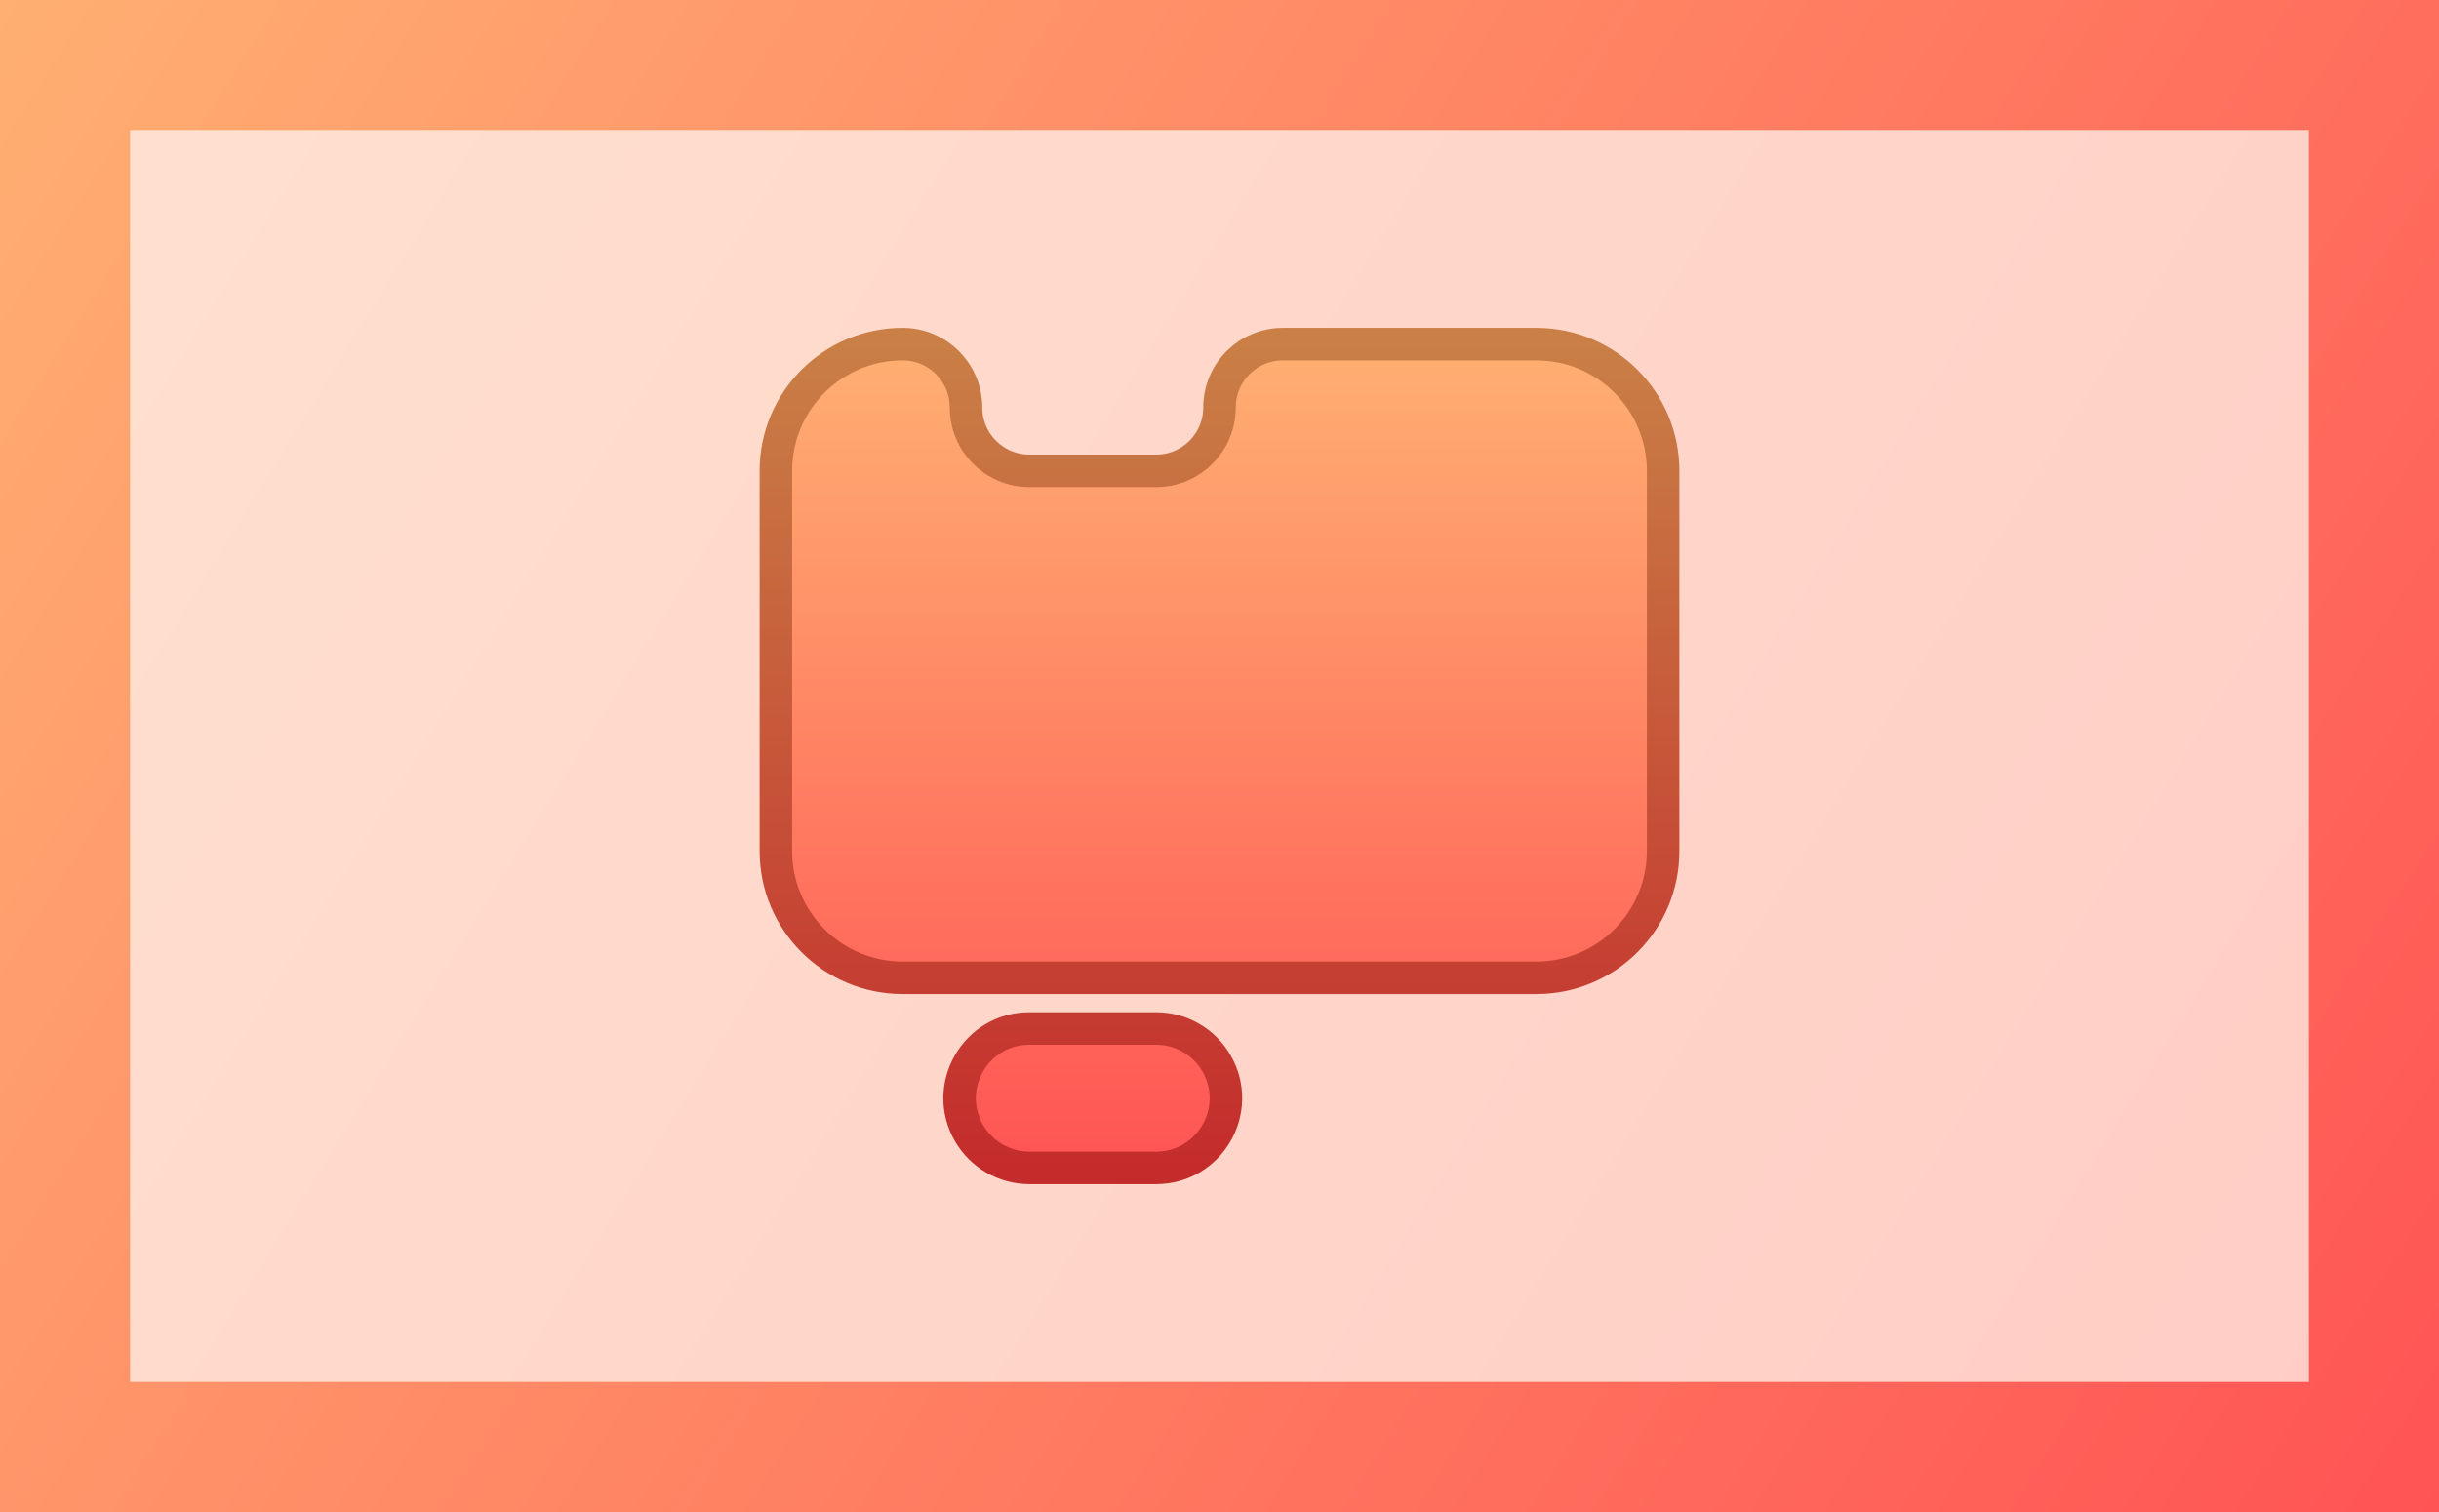
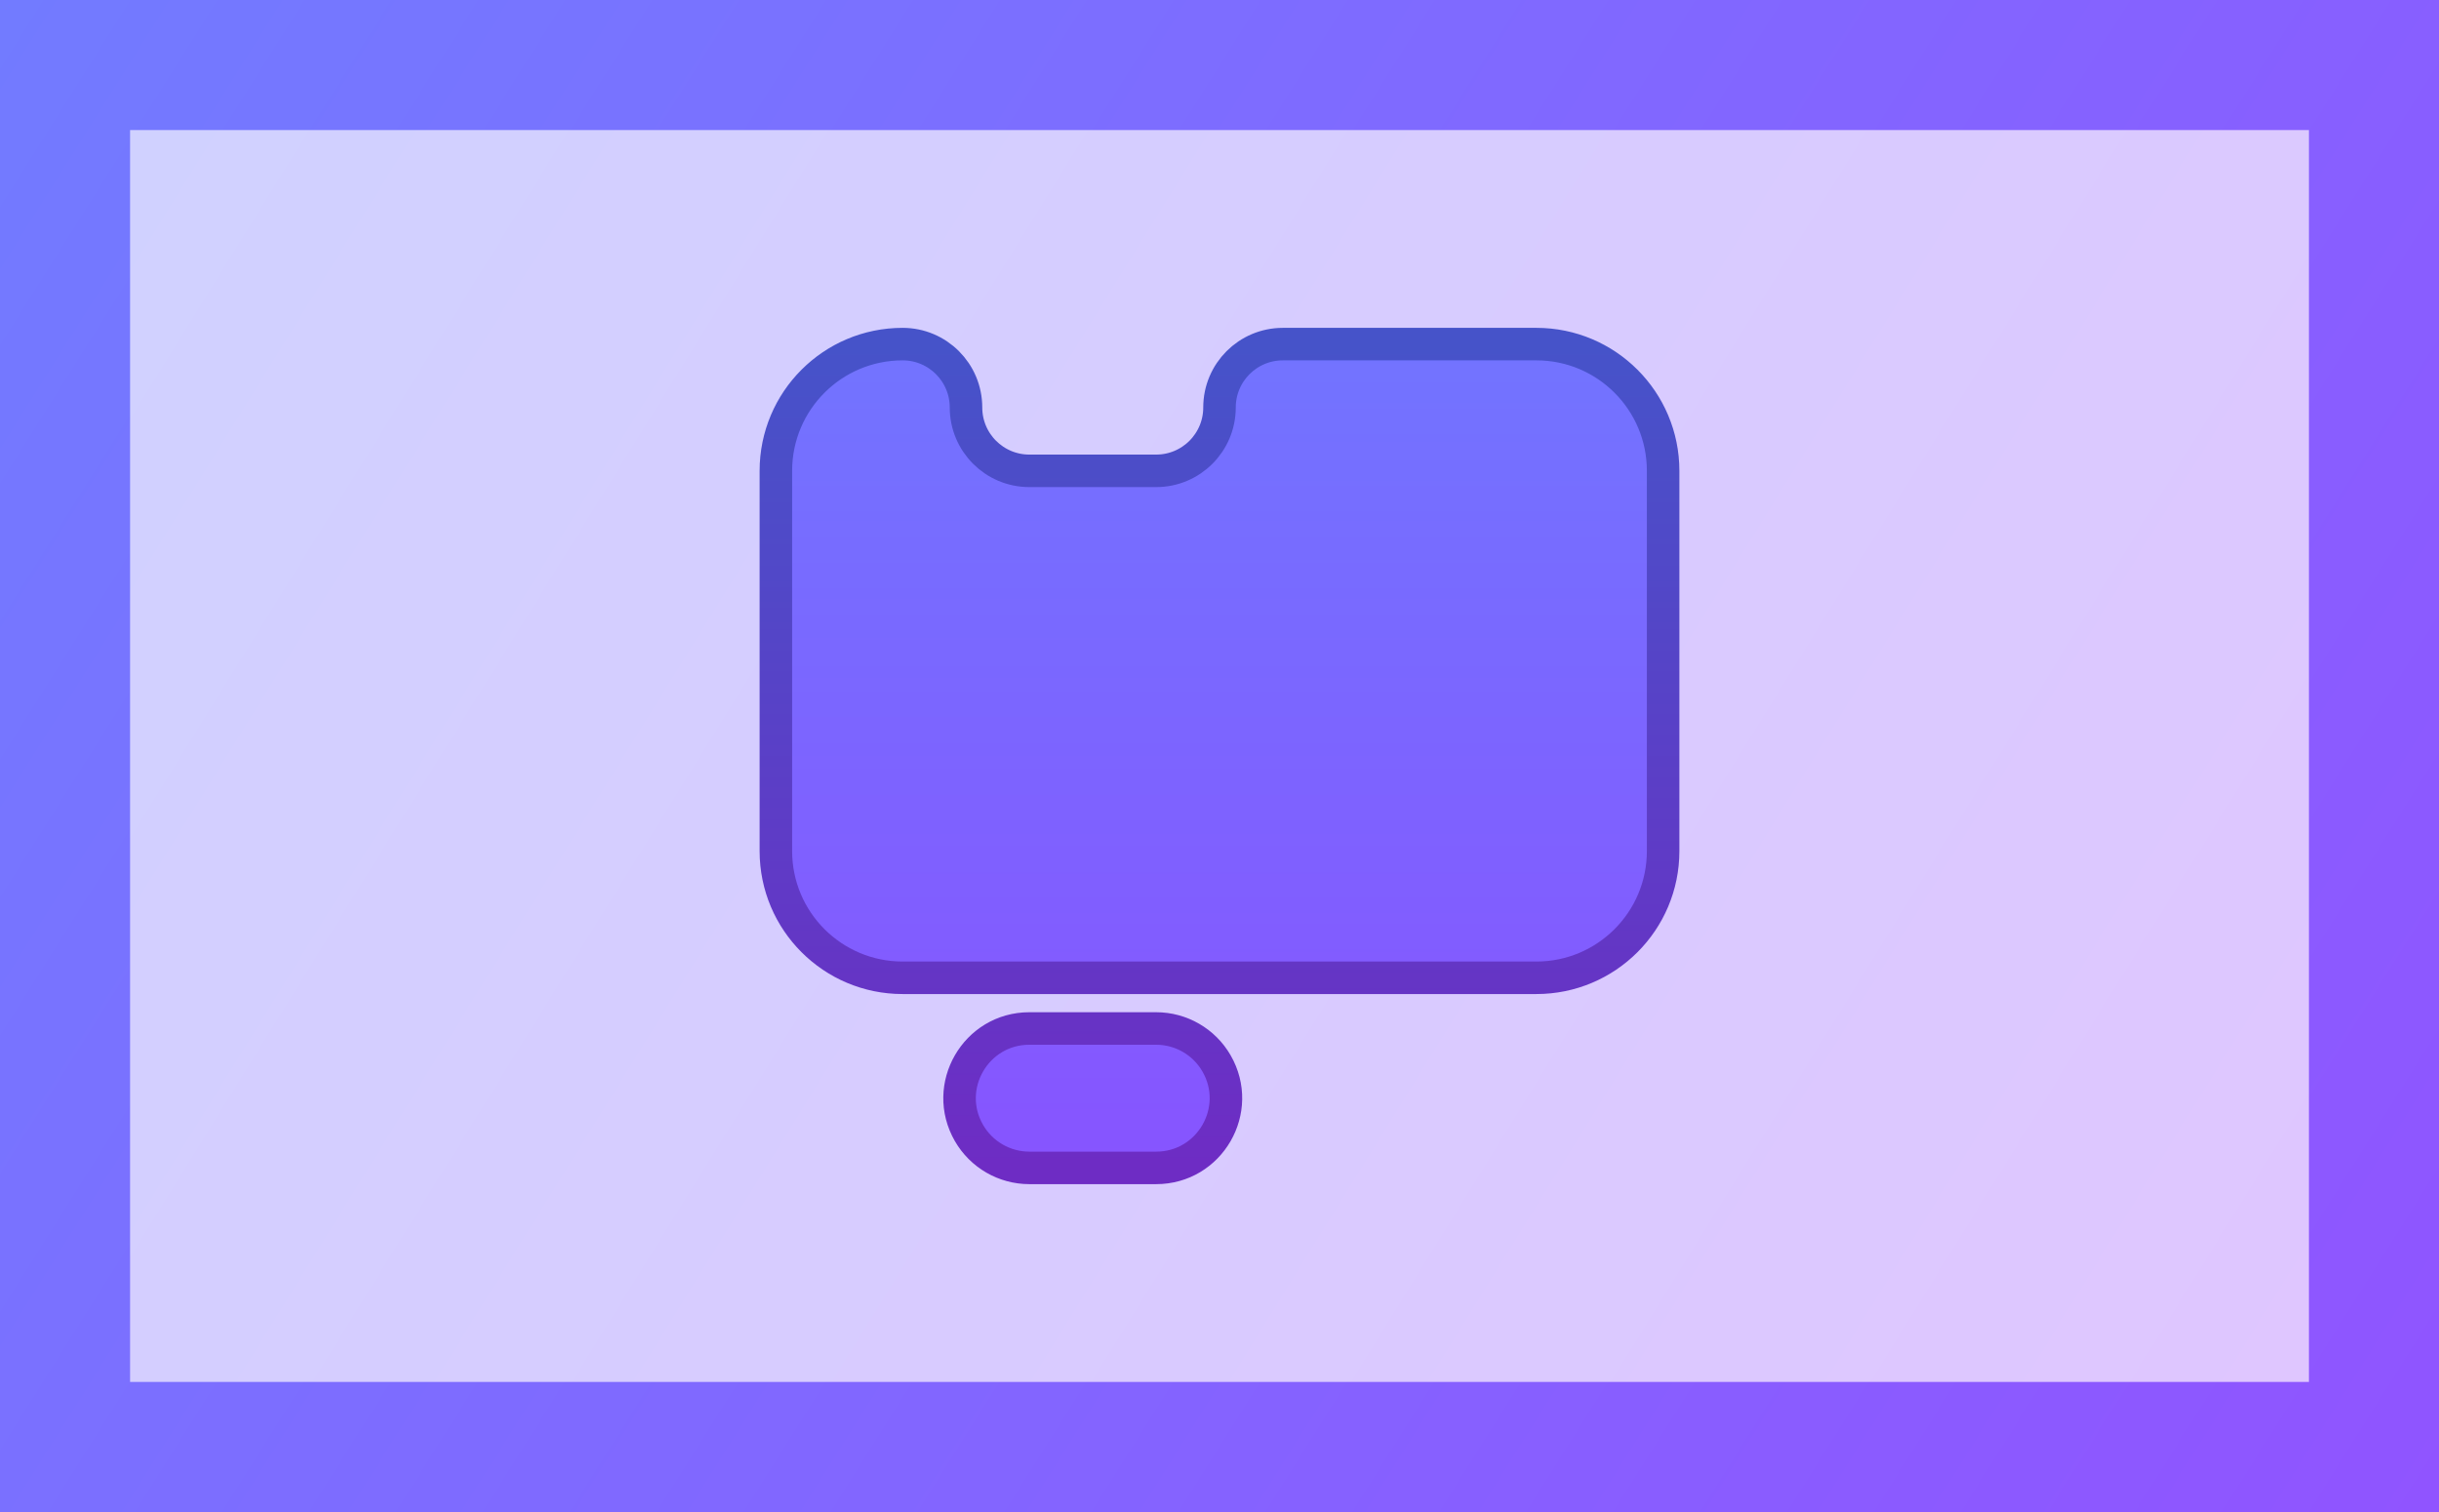
<svg xmlns="http://www.w3.org/2000/svg" xmlns:ns1="https://boxy-svg.com" viewBox="0 0 300 186" width="300px" height="186px">
  <defs>
    <ns1:export>
      <ns1:file format="png" width="600" height="372" />
    </ns1:export>
    <linearGradient gradientUnits="userSpaceOnUse" x1="64.001" y1="13.331" x2="64.001" y2="114.669" id="gradient-0" gradientTransform="matrix(1, 0, 0, 1, 405.0554, 112.696)">
-       <stop offset="0" style="stop-color: rgb(255, 175, 114);" />
-       <stop offset="1" style="stop-color: rgb(255, 84, 84);" />
+       <stop offset="0" style="stop-color: rgb(114, 116, 255);" />
+       <stop offset="1" style="stop-color: rgb(135, 84, 255);" />
    </linearGradient>
    <linearGradient gradientUnits="userSpaceOnUse" x1="64.001" y1="13.331" x2="64.001" y2="114.669" id="gradient-1" gradientTransform="matrix(1, 0, 0, 1, 405.0554, 112.696)">
-       <stop offset="0" style="stop-color: rgb(201, 127, 70);" />
-       <stop offset="1" style="stop-color: rgb(196, 44, 44);" />
+       <stop offset="0" style="stop-color: rgb(70, 83, 201);" />
+       <stop offset="1" style="stop-color: rgb(110, 44, 196);" />
    </linearGradient>
    <linearGradient gradientUnits="userSpaceOnUse" x1="150" y1="0" x2="150" y2="186" id="gradient-2" gradientTransform="matrix(0.526723, -0.850037, 1.612903, 1, -79.00841, 127.5056)">
-       <stop offset="0" style="stop-color: rgb(255, 225, 207);" />
-       <stop offset="1" style="stop-color: rgb(255, 204, 197);" />
+       <stop offset="0" style="stop-color: rgb(207, 210, 255);" />
+       <stop offset="1" style="stop-color: rgb(224, 197, 255);" />
    </linearGradient>
    <linearGradient gradientUnits="userSpaceOnUse" x1="150" y1="0" x2="150" y2="186" id="gradient-3" gradientTransform="matrix(0.532903, -0.846176, 1.612903, 1, -79.93543, 126.9265)">
-       <stop offset="0" style="stop-color: rgb(255, 175, 114);" />
-       <stop offset="1" style="stop-color: rgb(255, 84, 84);" />
+       <stop offset="0" style="stop-color: rgb(114, 123, 255);" />
+       <stop offset="1" style="stop-color: rgb(144, 84, 255);" />
    </linearGradient>
  </defs>
  <rect width="300" height="186" style="stroke-width: 32px; fill: url(#gradient-2); stroke: url(#gradient-3);" />
  <g transform="matrix(1, 0, 0, 1, -319.0555, -83.696)">
    <path style="fill: url('#gradient-0'); stroke: url('#gradient-1'); stroke-width: 4px; paint-order: fill;" d="M 430.079 126.027 C 421.469 126.027 414.489 133.007 414.489 141.617 L 414.489 188.39 C 414.489 196.999 421.469 203.98 430.079 203.98 L 508.032 203.98 C 516.642 203.98 523.622 196.999 523.622 188.39 L 523.622 141.617 C 523.622 133.007 516.642 126.027 508.032 126.027 L 476.851 126.027 C 472.546 126.027 469.056 129.517 469.056 133.822 C 469.056 138.128 465.566 141.617 461.261 141.617 L 445.67 141.617 C 441.365 141.617 437.875 138.128 437.875 133.822 C 437.875 129.517 434.385 126.027 430.079 126.027 M 445.67 227.365 L 461.261 227.365 C 467.861 227.365 471.986 220.22 468.686 214.504 C 467.155 211.85 464.324 210.216 461.261 210.216 L 445.67 210.216 C 439.069 210.216 434.943 217.362 438.243 223.078 C 439.776 225.732 442.606 227.365 445.67 227.365" />
  </g>
</svg>
